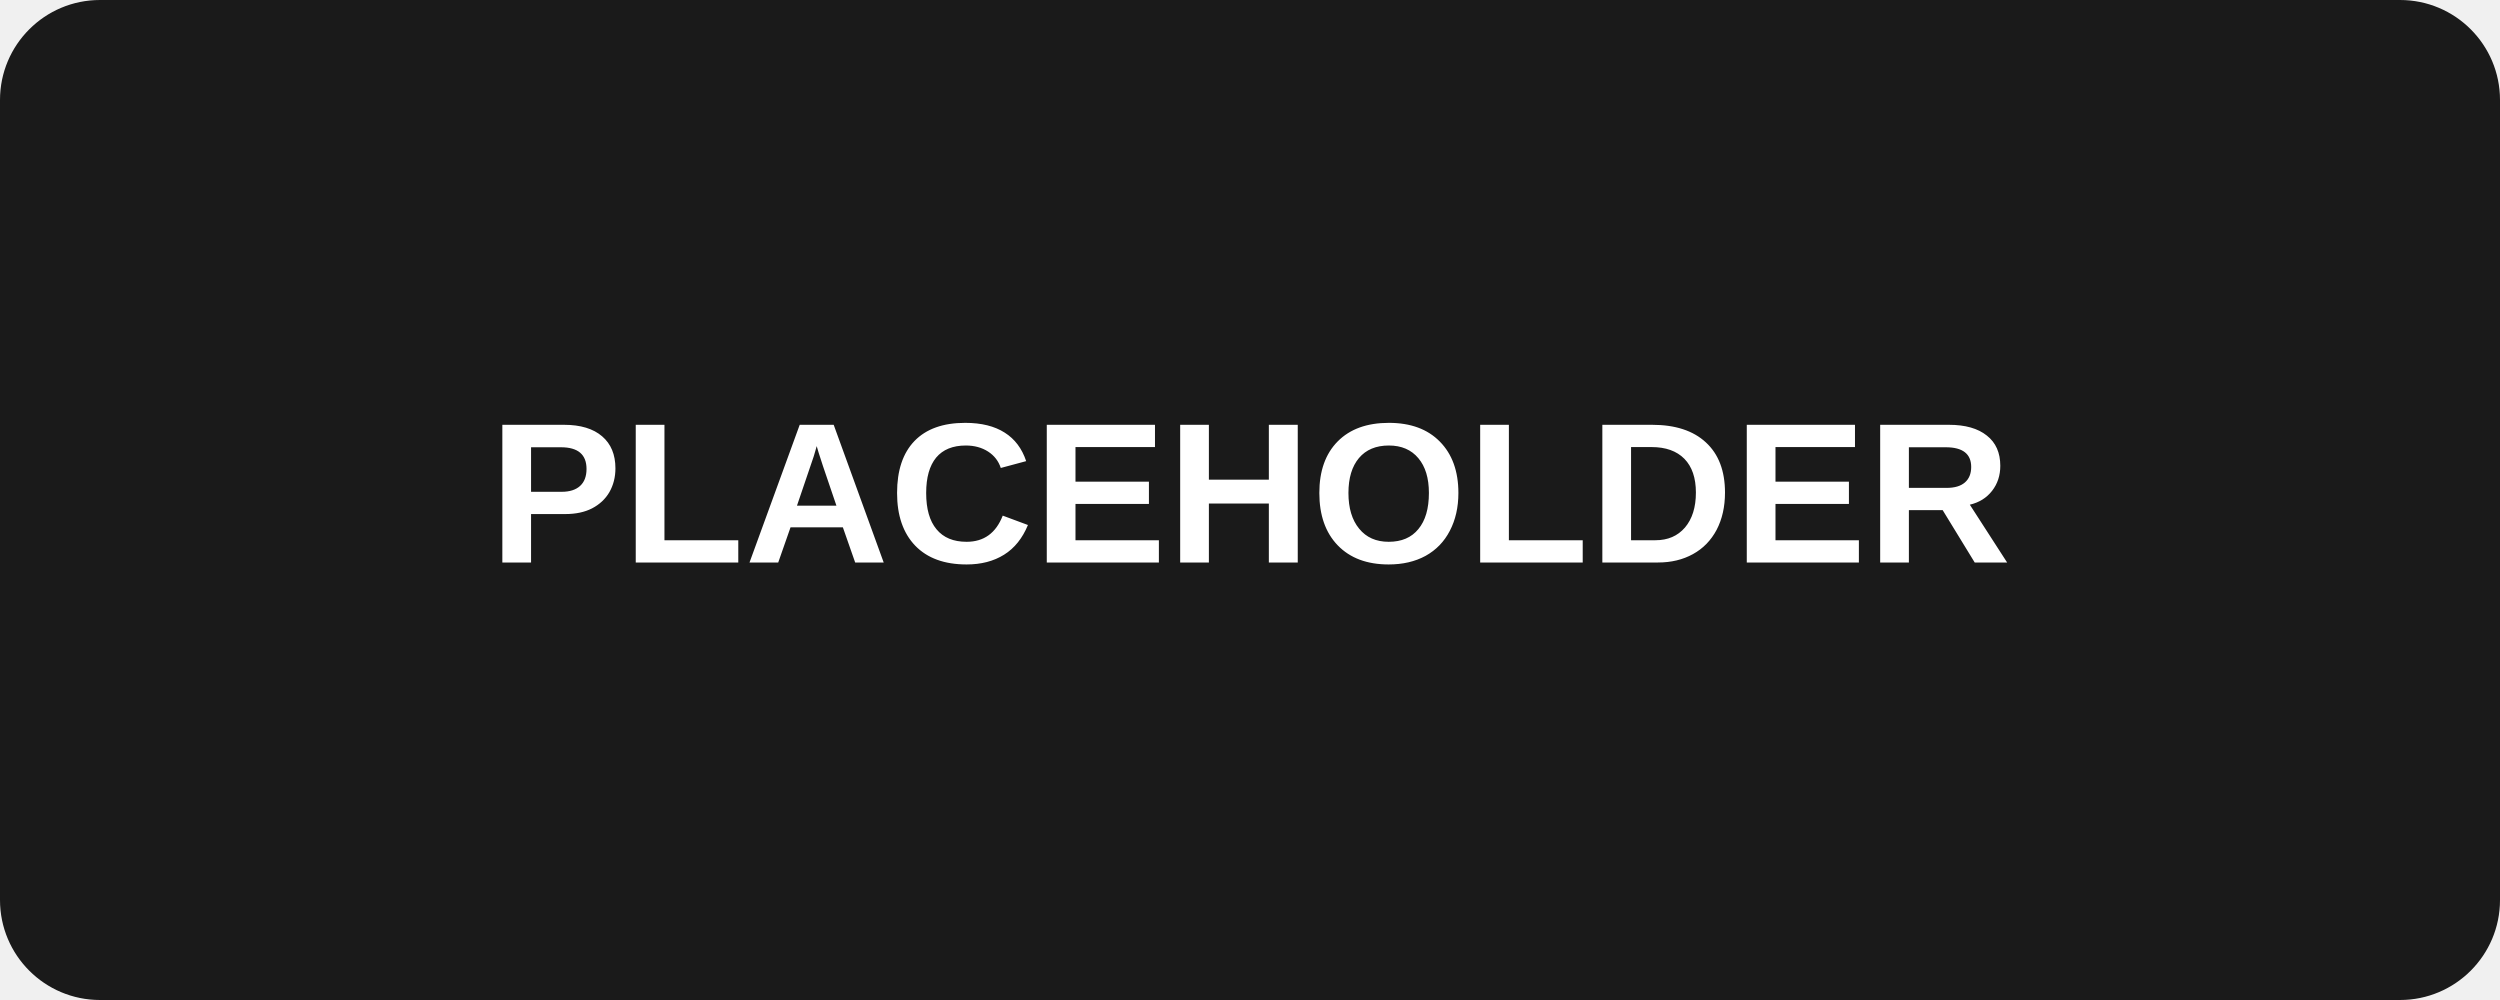
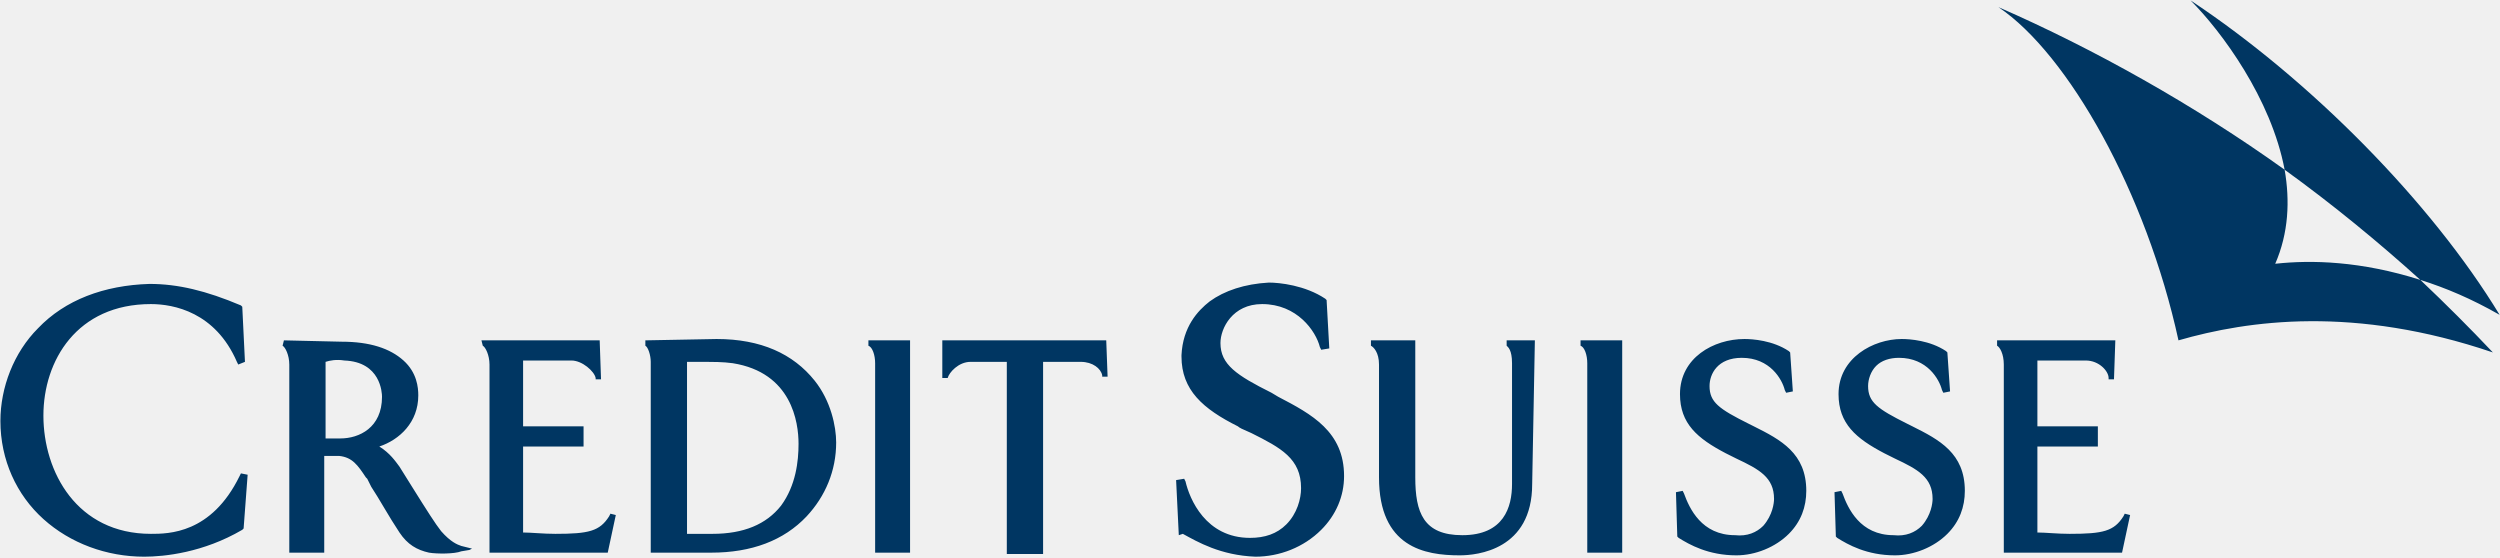
- <svg xmlns="http://www.w3.org/2000/svg" viewBox="0 0 200 80">
-   <rect width="200" height="80" fill="#1a1a1a" rx="8" />
-   <text x="100" y="45" font-family="Arial, sans-serif" font-size="16" font-weight="bold" fill="#ffffff" text-anchor="middle">PLACEHOLDER</text>
+ <svg xmlns="http://www.w3.org/2000/svg" width="609.057" height="135.72" viewBox="0 0 161.146 35.909">
+   <g transform="translate(.026458 -.23337) scale(.8661)">
+     <path fill="#003662" d="M82.3 25.6H70.1v2.8h.4c.1-.4.8-1.2 1.7-1.2h2.7v14.3h2.7V27.2h2.8c.9 0 1.5.5 1.6 1v.1h.4zm-79.5-.9C1 26.5 0 29.1 0 31.6c0 2.9 1.2 5.5 3.2 7.3 2 1.8 4.7 2.8 7.5 2.8 1.5 0 4.4-.3 7.3-2l.1-.1.3-4-.5-.1-.1.2C15.7 40 12.5 40 11.2 40c-5.5 0-8-4.6-8-8.8 0-4.1 2.5-8.3 8-8.3 1.7 0 4.8.6 6.4 4.3l.1.2.5-.2-.2-4.1-.1-.1c-2.6-1.1-4.7-1.6-6.8-1.6-3.4.1-6.3 1.2-8.3 3.3zm18.3.9-.1.4c.2.1.5.7.5 1.4v14h2.6v-7.2h1.1c1 .1 1.4.7 2 1.6l.1.1.3.6c.6.9 1.3 2.2 2.1 3.4.6.9 1.3 1.3 2.2 1.5.6.1 1.9.1 2.4-.1l.6-.1.2-.1-.8-.2c-.3-.1-.8-.3-1.5-1.1-.4-.5-1.1-1.6-2.1-3.2l-1-1.6c-.3-.4-.7-1-1.5-1.5 1.5-.5 2.9-1.8 2.9-3.8 0-.6-.1-1.7-1.1-2.6-1-.9-2.5-1.4-4.6-1.4Zm4.5 1.5c2.7.1 2.8 2.4 2.8 2.7 0 2.3-1.7 3.1-3.1 3.1h-1.1v-5.7c.3-.1.8-.2 1.4-.1zM48 25.6v.4c.2.1.4.7.4 1.2v14.2h4.5c3 0 5.4-.9 7.1-2.7 1.4-1.5 2.2-3.4 2.2-5.5 0-1.2-.4-3.1-1.6-4.6-1.6-2-4-3.1-7.3-3.1zm3.1 1.6h1.4c.4 0 1.3 0 2 .1 4.4.7 4.9 4.4 4.9 6 0 1.3-.2 3.1-1.3 4.6C57 39.3 55.3 40 53 40h-1.9V27.2zm16.6-1.6h-3.1v.4c.3.1.5.7.5 1.3v14.1h2.6zm53 0h-3.1v.4c.3.1.5.7.5 1.3v14.1h2.6zm-76.1 0h-8.8l.1.4c.2.1.5.7.5 1.4v14h8.8l.6-2.8-.4-.1-.1.2c-.7 1.1-1.5 1.3-4 1.3-.9 0-1.8-.1-2.4-.1v-6.4h4.5V32h-4.5v-4.9h3.6c.8 0 1.7.8 1.8 1.3v.1h.4zm112.8 0h-8.8v.4c.2.1.5.6.5 1.4v14h8.8l.6-2.8-.4-.1-.1.2c-.7 1.1-1.5 1.3-4 1.3-.9 0-1.8-.1-2.4-.1v-6.4h4.5V32h-4.5v-4.9h3.6c1 0 1.7.8 1.7 1.3v.1h.4zM90 22.7c-.9.7-2 1.9-2.1 4v.1c0 2.5 1.6 3.9 4.2 5.2.1.1.3.2 1 .5 2.2 1.1 3.7 1.9 3.7 4.1 0 .8-.3 1.9-1.1 2.7-.7.7-1.6 1-2.7 1-3.3 0-4.5-2.9-4.8-4.2l-.1-.2-.6.1.2 4.1.3-.1c1.1.6 2.8 1.6 5.4 1.7 1.8 0 3.6-.7 4.9-2 1.1-1.1 1.7-2.5 1.7-4 0-3.3-2.4-4.6-4.9-5.9l-.5-.3c-2.6-1.3-3.8-2.1-3.8-3.7 0-1.1.9-2.9 3.1-2.9 2.6 0 4 2 4.3 3.2l.1.2.6-.1-.2-3.6-.1-.1c-1.5-1-3.4-1.2-4.2-1.2-1.8.1-3.3.6-4.4 1.4zm35 6.9c0 2.2 1.3 3.3 3.4 4.4l.8.4c1.7.8 2.8 1.4 2.8 3 0 .3-.1 1.2-.8 2-.5.5-1.2.8-2.1.7-2.5 0-3.4-2-3.8-3.1l-.1-.2-.5.1.1 3.3.1.1c.8.5 2.2 1.3 4.3 1.3 1.4 0 2.9-.6 3.9-1.6.9-.9 1.3-2 1.3-3.2 0-2.8-1.9-3.8-3.9-4.8l-.4-.2c-2.2-1.1-2.9-1.6-2.9-2.8 0-.9.6-2.1 2.4-2.1 2.1 0 3 1.6 3.2 2.4l.1.2.5-.1-.2-2.9-.1-.1c-1.2-.8-2.7-.9-3.3-.9-2.3 0-4.8 1.4-4.8 4.1zm11.8 0c0 2.2 1.3 3.3 3.4 4.4l.8.4c1.7.8 2.8 1.4 2.8 3 0 .3-.1 1.2-.8 2-.5.5-1.2.8-2.1.7-2.5 0-3.4-2-3.8-3.1l-.1-.2-.5.1.1 3.3.1.1c.8.5 2.2 1.3 4.3 1.3 1.4 0 2.9-.6 3.9-1.6.9-.9 1.3-2 1.3-3.2 0-2.8-1.9-3.8-3.9-4.8l-.4-.2c-2.2-1.1-2.9-1.6-2.9-2.8 0-.5.2-1.1.6-1.5.4-.4 1-.6 1.7-.6 2.1 0 3 1.6 3.2 2.4l.1.2.5-.1-.2-2.9-.1-.1c-1.2-.8-2.7-.9-3.3-.9-2.1 0-4.7 1.4-4.7 4.1zm-22.6-4h-2.1v.4c.1.1.4.3.4 1.3v9c0 1.7-.6 3.8-3.7 3.8-2.9 0-3.5-1.7-3.5-4.3V25.6H102v.4c.2.1.6.5.6 1.4v8.4c0 5.2 3.4 5.8 6 5.8 1.3 0 5.4-.4 5.4-5.3zm65.9-4.5c1.9.6 3.8 1.4 5.9 2.6-5.1-8.4-14.1-17.5-23-23.4 2.3 2.3 6 7.3 7 12.6 3.6 2.6 7 5.4 10.1 8.2zm0 0c-4.4-1.4-8.1-1.5-10.8-1.2 1-2.3 1.1-4.7.7-7-6.7-4.8-14.2-9-21.3-12.1 5.2 3.5 11 13.8 13.4 24.8 5.2-1.5 13.1-2.6 23.4.9-1.7-1.8-3.5-3.6-5.4-5.4z" />
+     <path fill="none" d="M169.9 12.9c.4 2.3.3 4.7-.6 7 2.8-.3 6.5-.2 10.8 1.2-3.1-2.8-6.5-5.6-10.2-8.2z" />
+   </g>
</svg>
